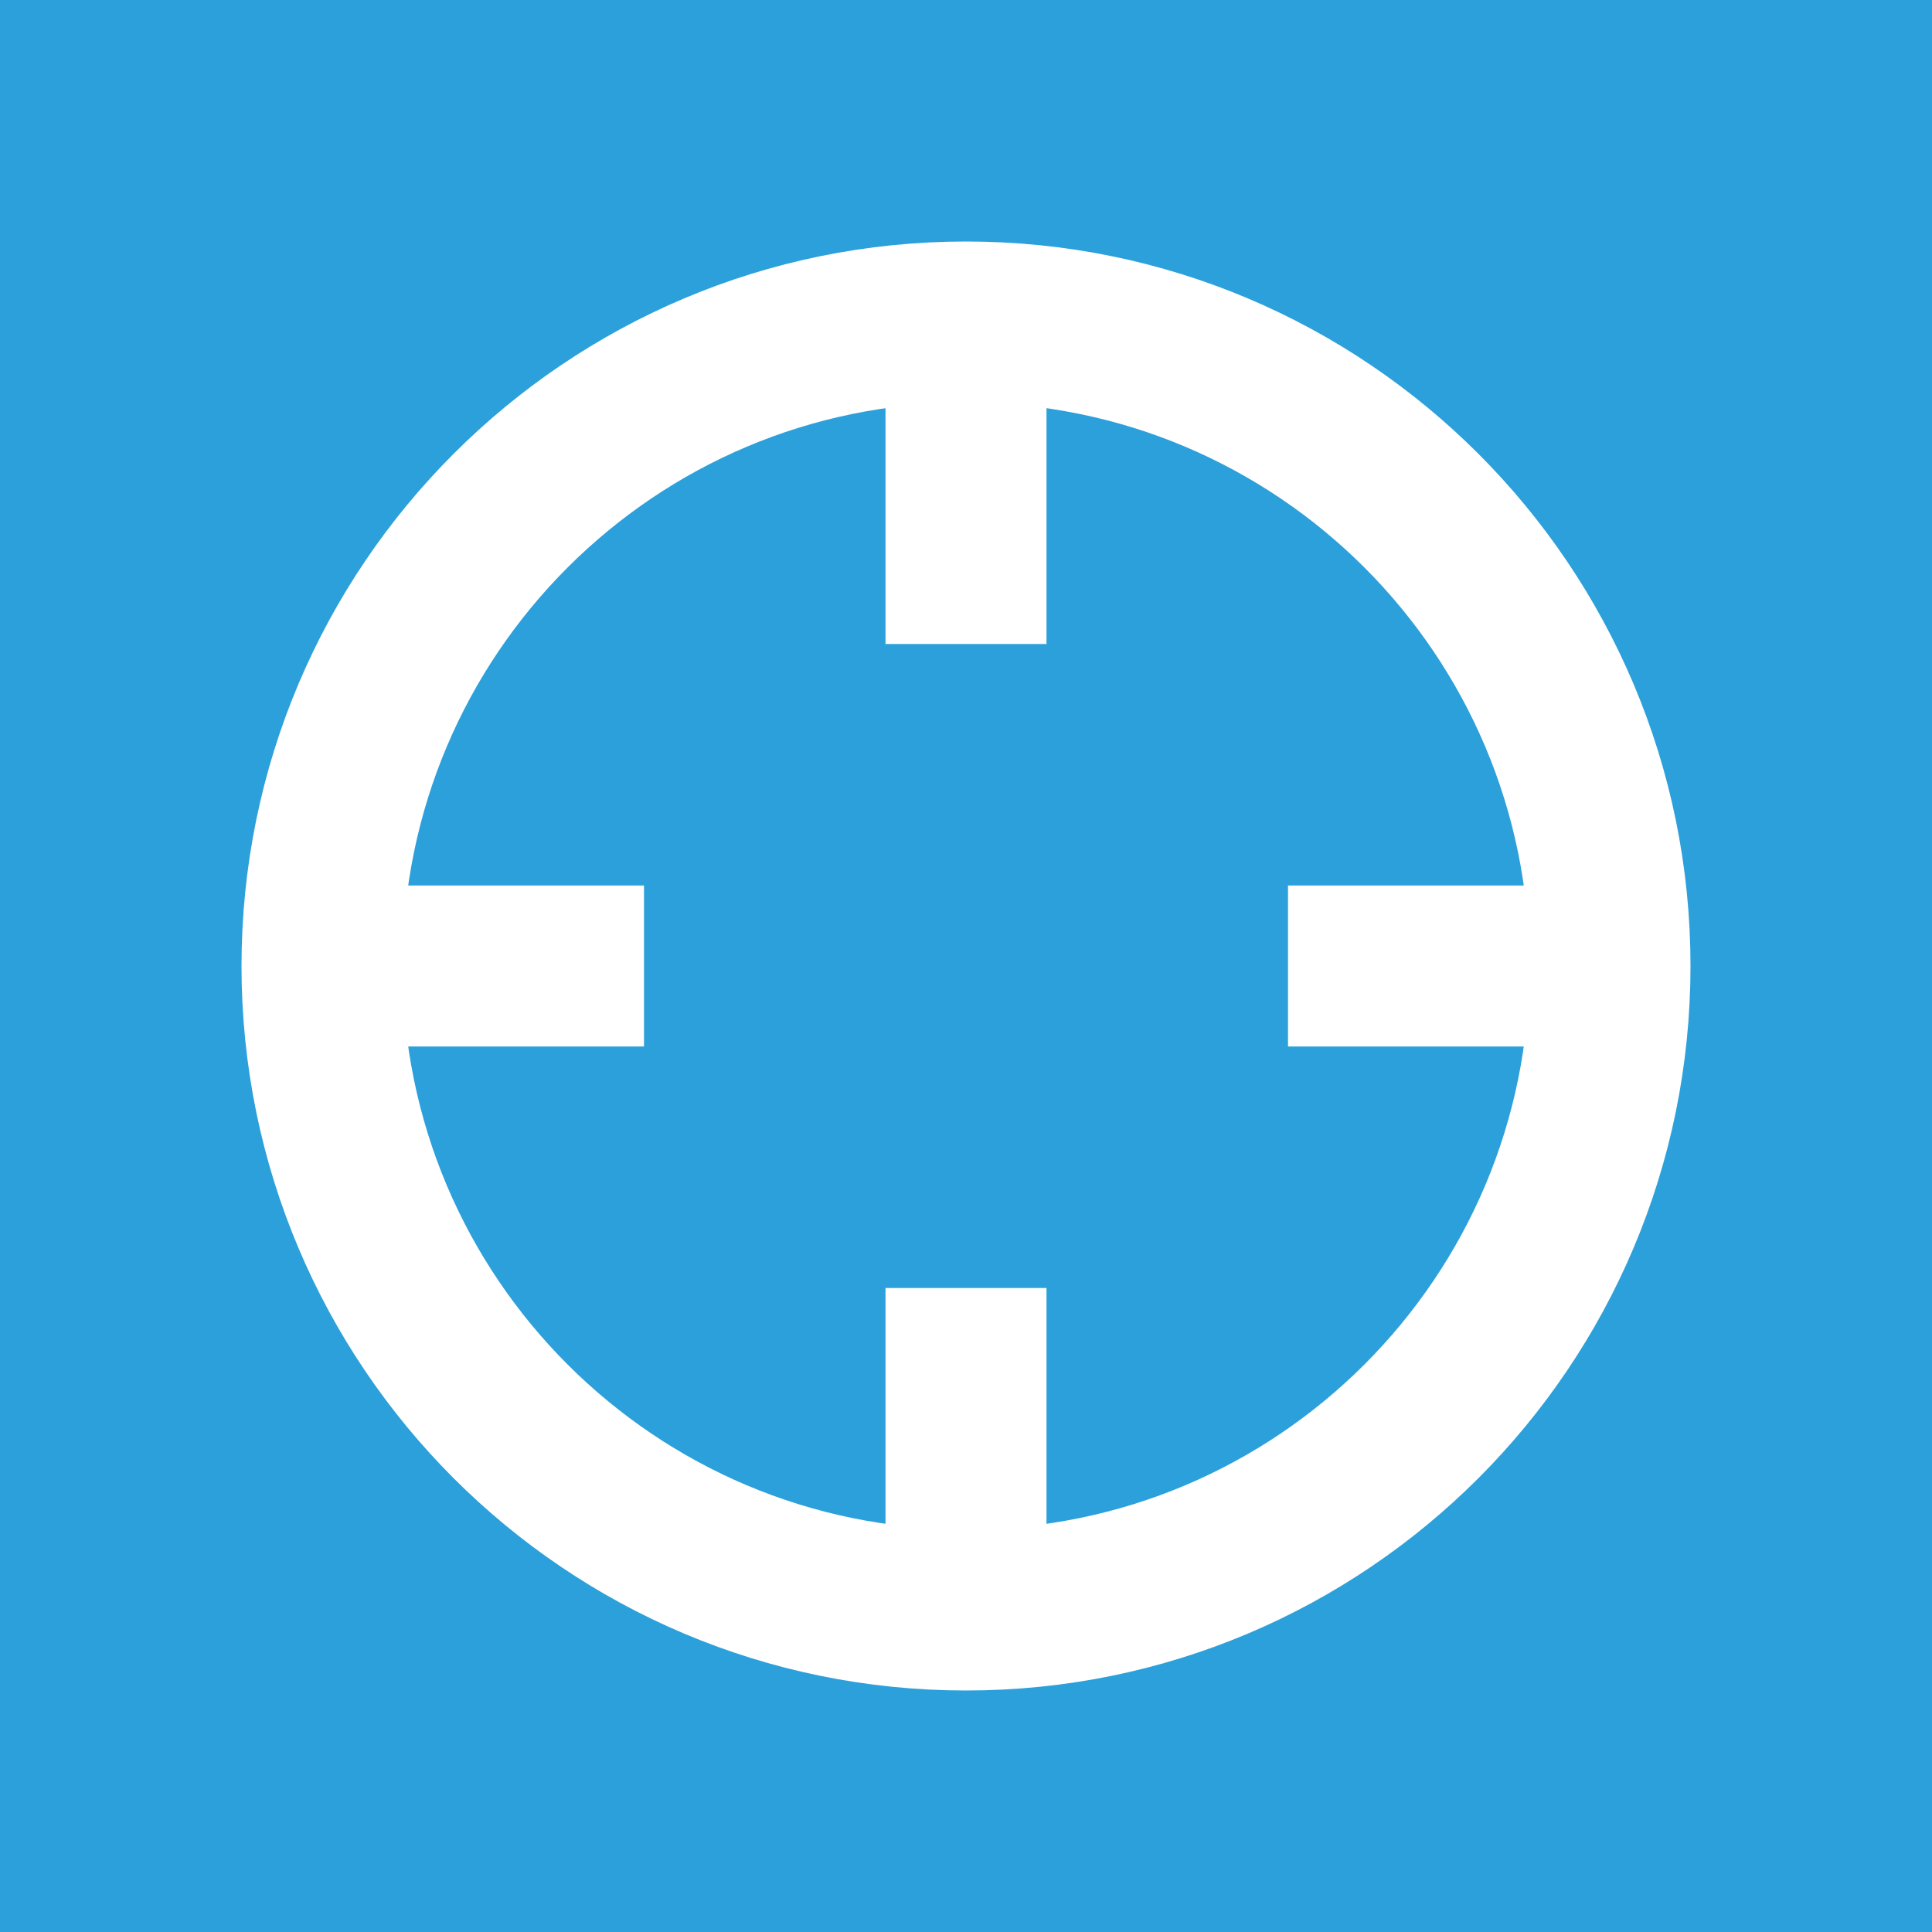
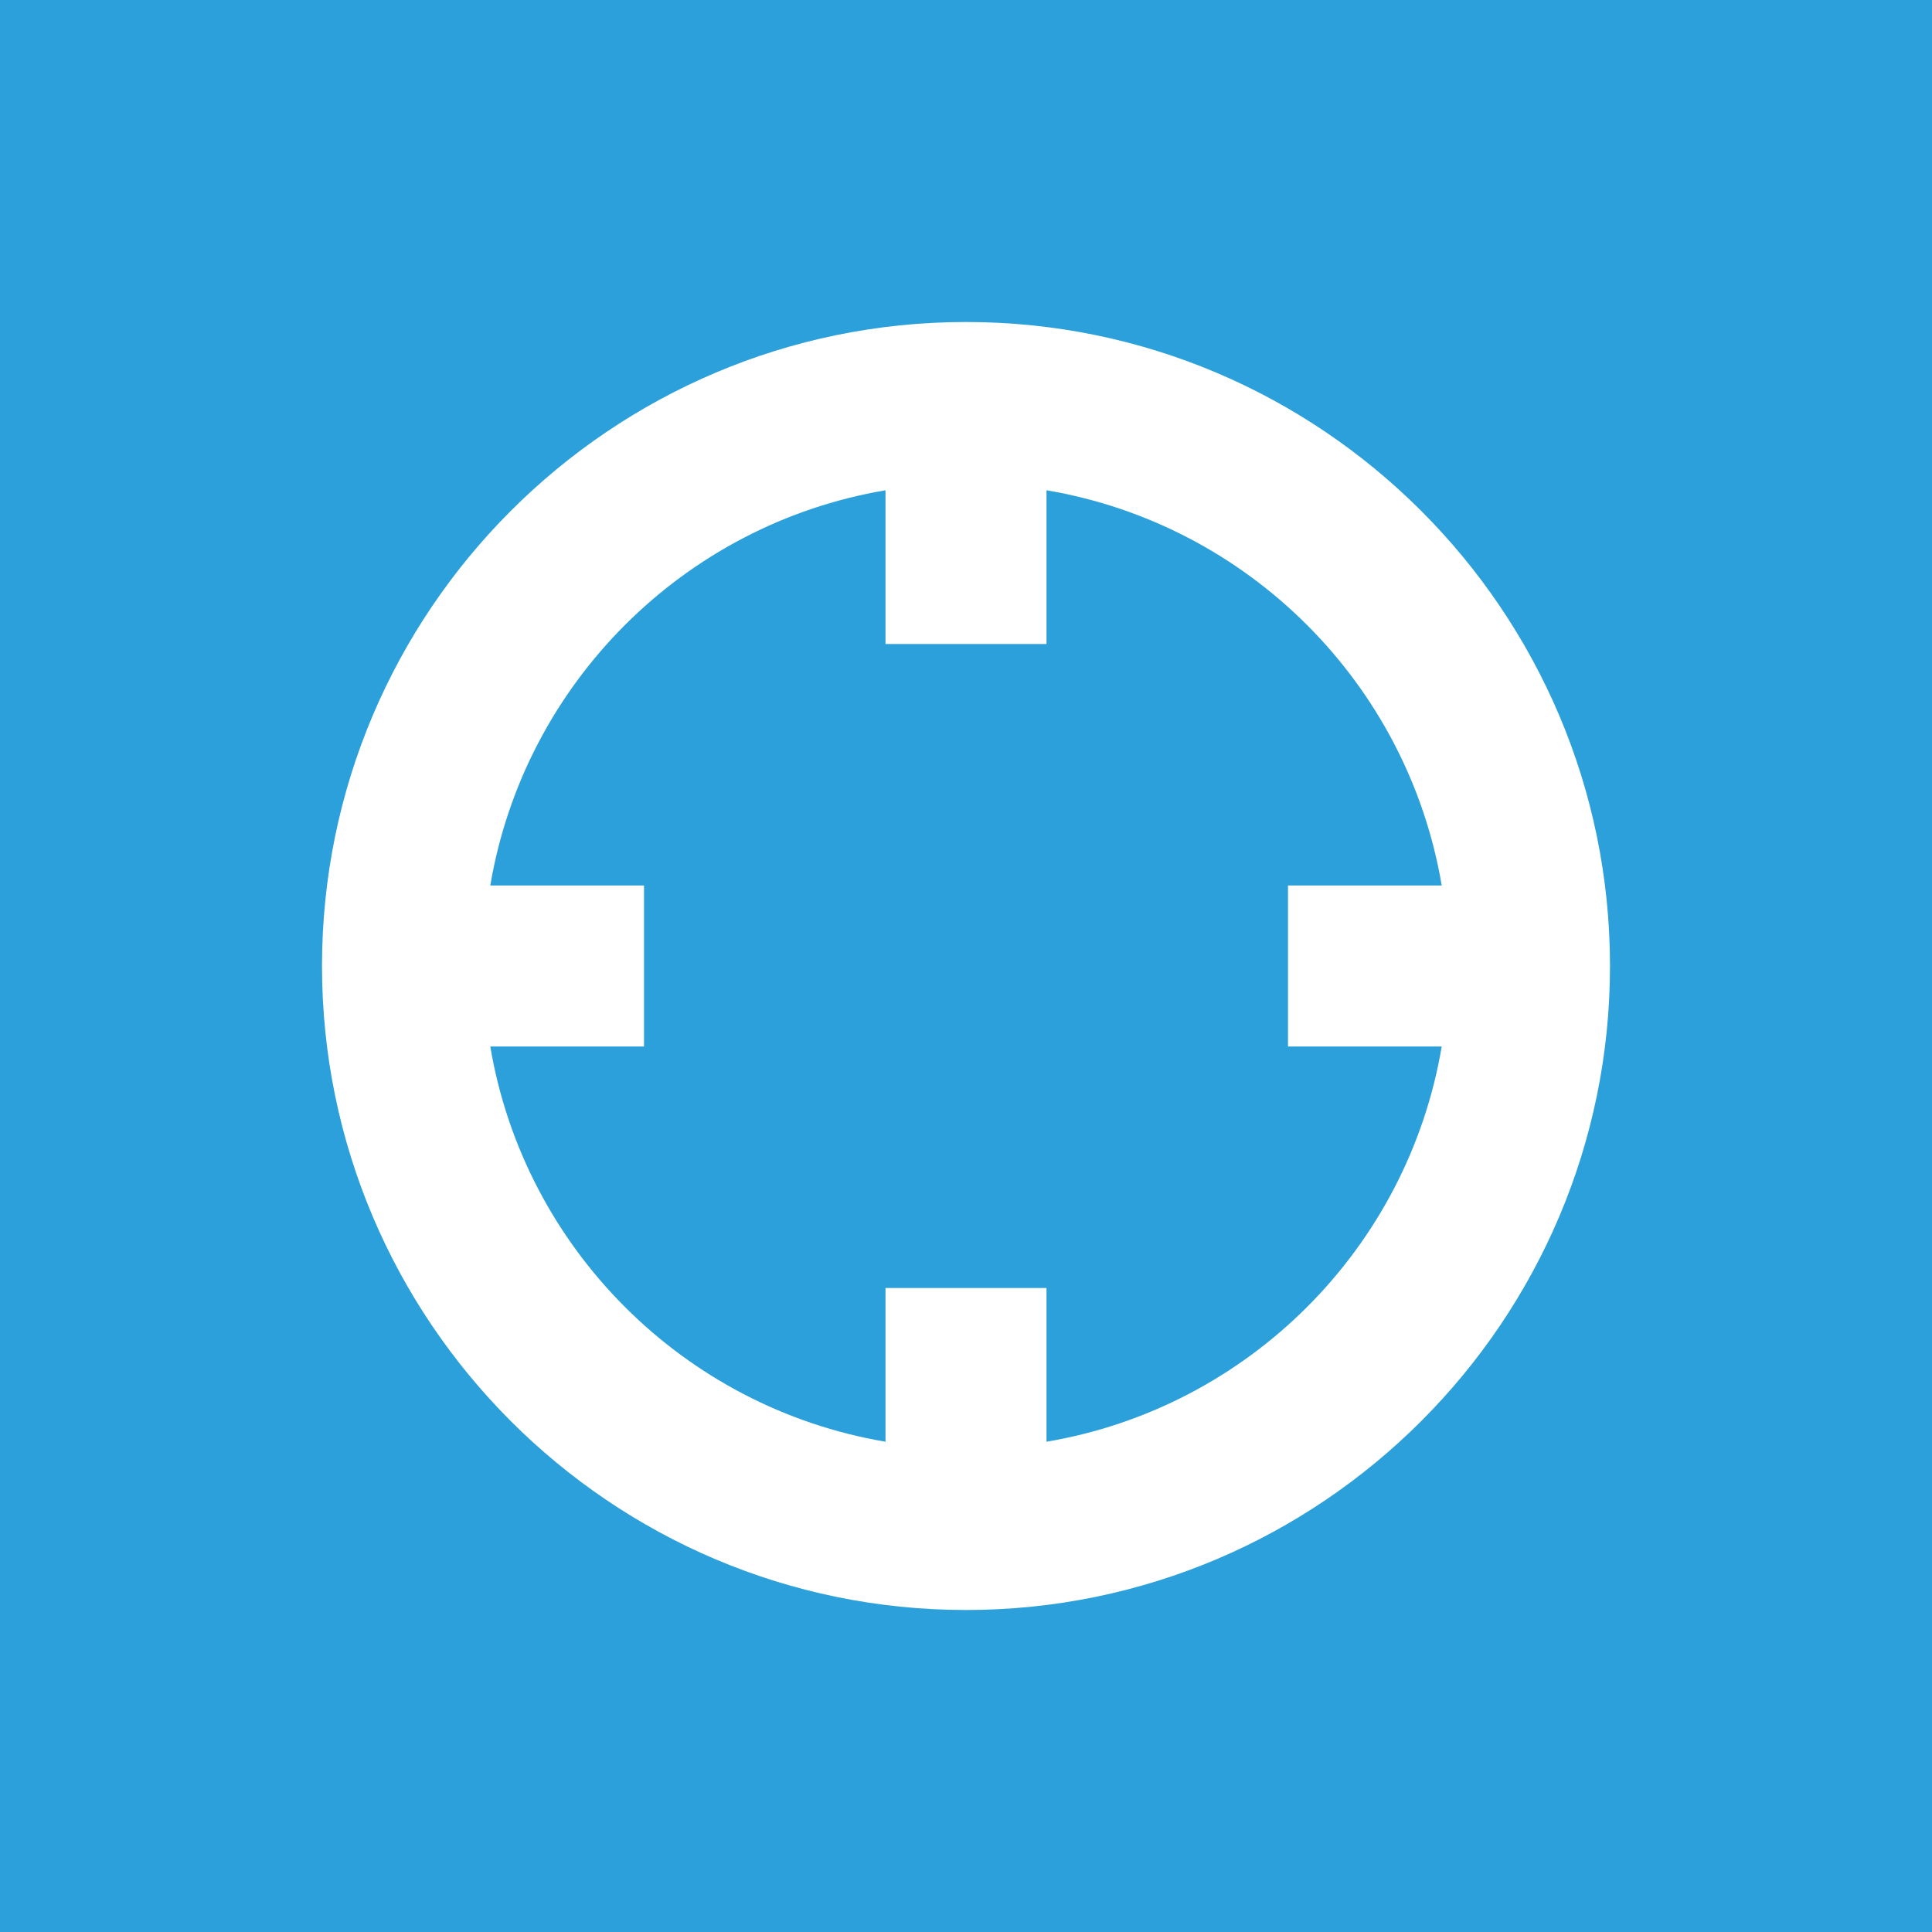
- <svg xmlns="http://www.w3.org/2000/svg" version="1.1" width="24" height="24" id="svg2" xml:space="preserve">
-   <defs id="defs6">
-     <clipPath id="clipPath18">
-       <path d="M 0,256 256,256 256,0 0,0 0,256 z" id="path20" />
-     </clipPath>
-   </defs>
-   <path d="M 0,24 24,24 24,0 0,0 0,24 z" id="path12" style="fill:#2ca0da;fill-opacity:1;fill-rule:nonzero;stroke:none" />
-   <path d="M 20,12 A 8,8 0 0 1 4,12 8,8 0 1 1 20,12 z" id="path3003" style="fill:none;stroke:#ffffff;stroke-width:2;stroke-linecap:round;stroke-linejoin:round;stroke-miterlimit:4;stroke-opacity:1;stroke-dasharray:none" />
-   <path d="m 4,12 4,0" id="path3773" style="fill:none;stroke:#ffffff;stroke-width:2;stroke-linecap:butt;stroke-linejoin:miter;stroke-miterlimit:4;stroke-opacity:1;stroke-dasharray:none" />
-   <path d="m 16,12 4,0" id="path3773-2" style="fill:none;stroke:#ffffff;stroke-width:2;stroke-linecap:butt;stroke-linejoin:miter;stroke-miterlimit:4;stroke-opacity:1;stroke-dasharray:none" />
-   <path d="m 12,20 0,-4" id="path3773-6" style="fill:none;stroke:#ffffff;stroke-width:2;stroke-linecap:butt;stroke-linejoin:miter;stroke-miterlimit:4;stroke-opacity:1;stroke-dasharray:none" />
-   <path d="M 12,8 12,4" id="path3773-2-1" style="fill:none;stroke:#ffffff;stroke-width:2;stroke-linecap:butt;stroke-linejoin:miter;stroke-miterlimit:4;stroke-opacity:1;stroke-dasharray:none" />
+ <svg xmlns="http://www.w3.org/2000/svg" version="1.1" x="0px" y="0px" width="48px" height="48px" viewBox="0 0 48 48" enable-background="new 0 0 48 48" xml:space="preserve">
+   <g id="Layer_2">
+     <rect fill="#2CA0DA" width="48" height="48" />
+   </g>
+   <g id="Layer_4">
+     <path fill="#FFFFFF" d="M24,8C15.178,8,8,15.178,8,24s7.178,16,16,16s16-7.178,16-16S32.822,8,24,8z M26,35.819V32h-4v3.819   c-5.015-0.847-8.973-4.805-9.819-9.819H16v-4h-3.819c0.847-5.015,4.805-8.973,9.819-9.819V16h4v-3.819   c5.015,0.847,8.973,4.805,9.819,9.819H32v4h3.819C34.973,31.015,31.015,34.973,26,35.819z" />
+   </g>
</svg>
